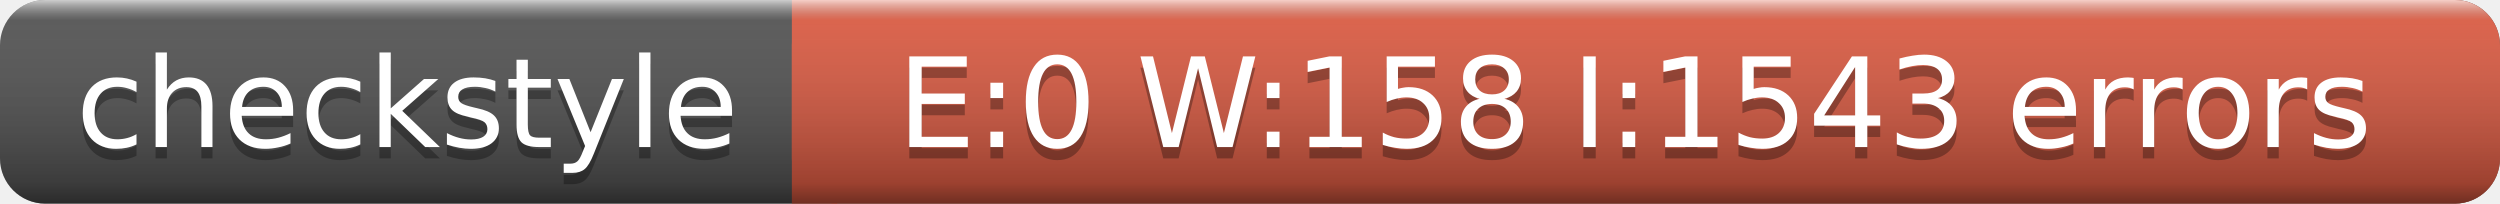
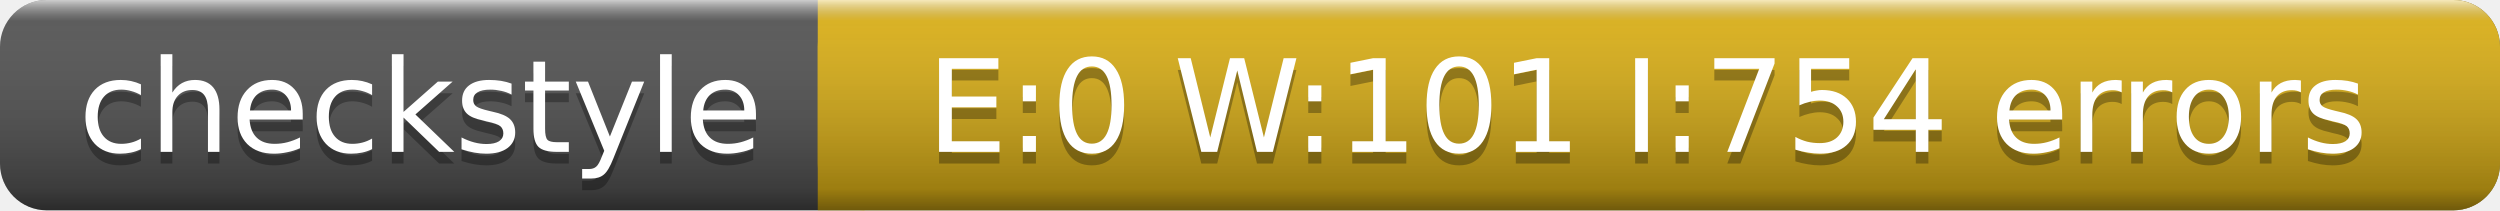
- <svg xmlns="http://www.w3.org/2000/svg" width="221" height="18">
+ <svg xmlns="http://www.w3.org/2000/svg" width="214" height="18">
  <linearGradient id="a" x2="0" y2="100%">
    <stop offset="0" stop-color="#fff" stop-opacity=".7" />
    <stop offset=".1" stop-color="#aaa" stop-opacity=".1" />
    <stop offset=".9" stop-opacity=".3" />
    <stop offset="1" stop-opacity=".5" />
  </linearGradient>
-   <rect rx="4" width="221" height="18" fill="#555" />
-   <rect rx="4" x="70" width="151" height="18" fill="#e05d44" />
-   <path fill="#e05d44" d="M70 0h4v18h-4z" />
-   <rect rx="4" width="221" height="18" fill="url(#a)" />
+   <rect rx="4" width="214" height="18" fill="#555" />
+   <rect rx="4" x="70" width="144" height="18" fill="#dfb317" />
+   <path fill="#dfb317" d="M70 0h4v18h-4z" />
+   <rect rx="4" width="214" height="18" fill="url(#a)" />
  <g fill="#fff" text-anchor="middle" font-family="DejaVu Sans,Verdana,Geneva,sans-serif" font-size="11">
    <text x="36" y="14" fill="#010101" fill-opacity=".3">checkstyle</text>
    <text x="36" y="13">checkstyle</text>
-     <text x="144.5" y="14" fill="#010101" fill-opacity=".3">E:0 W:158 I:1543 errors</text>
-     <text x="144.5" y="13">E:0 W:158 I:1543 errors</text>
+     <text x="141" y="14" fill="#010101" fill-opacity=".3">E:0 W:101 I:754 errors</text>
+     <text x="141" y="13">E:0 W:101 I:754 errors</text>
  </g>
</svg>
